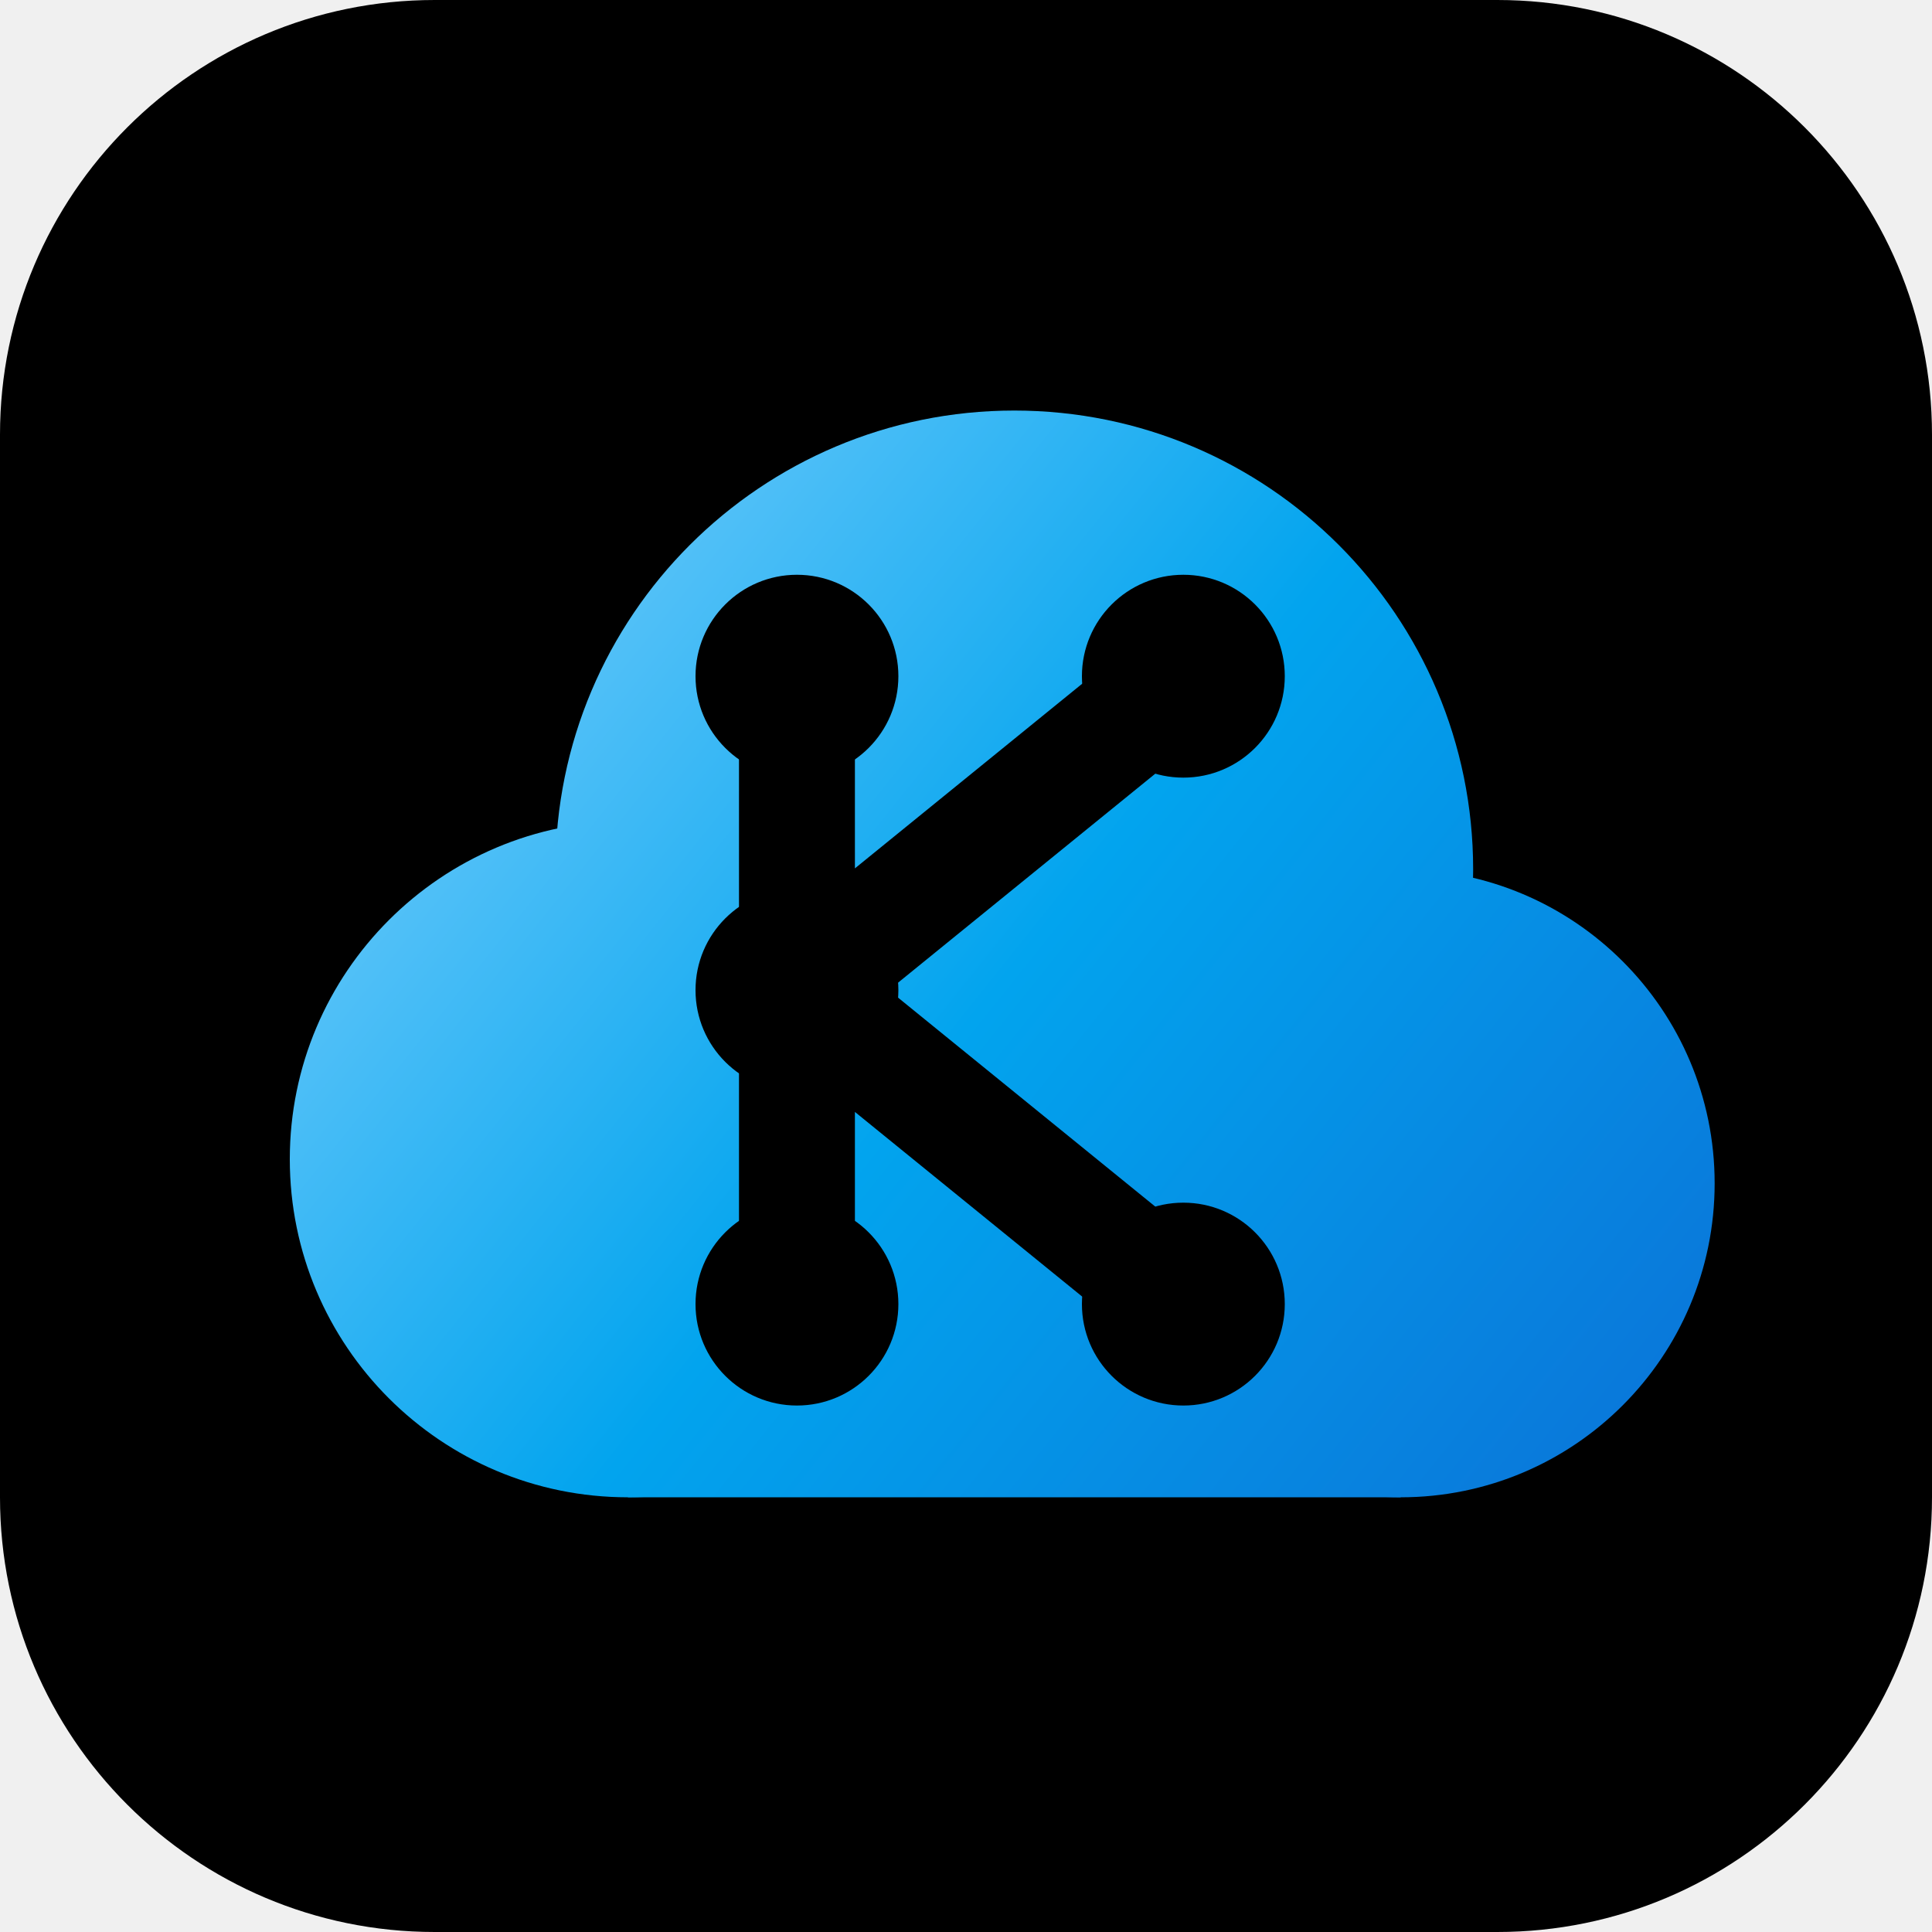
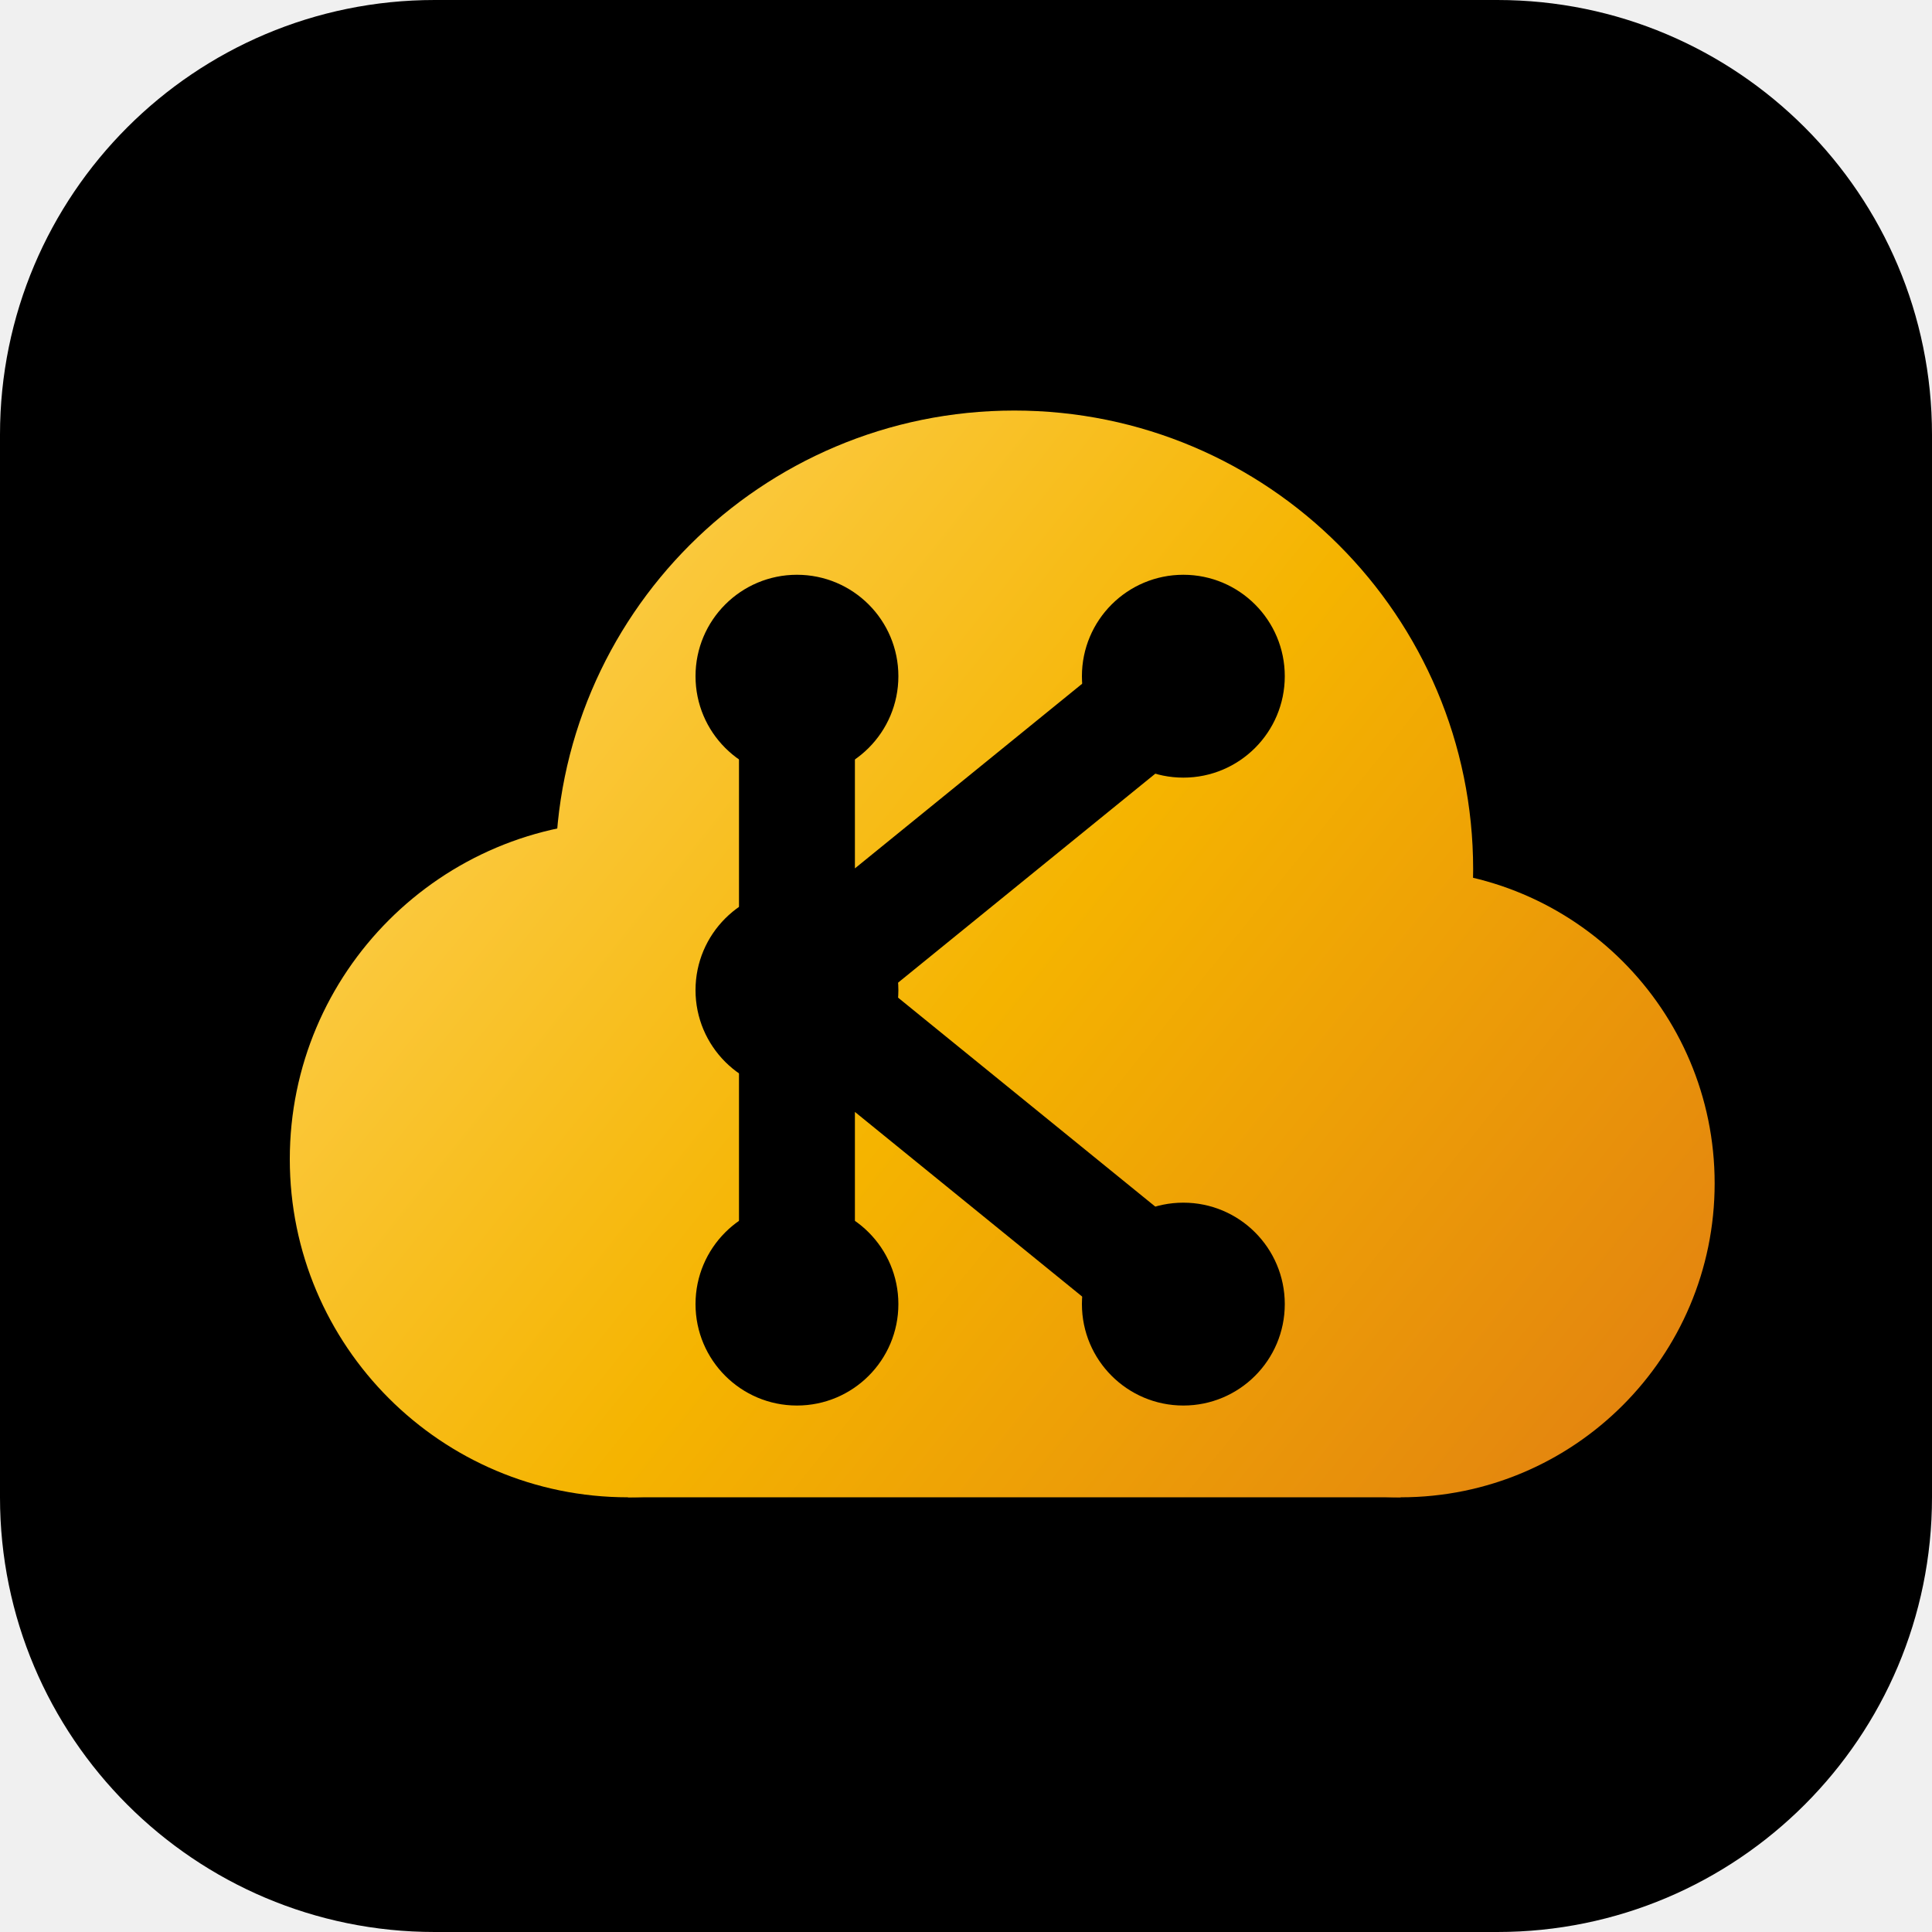
<svg xmlns="http://www.w3.org/2000/svg" viewBox="0 0 40 40" fill="none">
  <defs>
    <linearGradient id="g" x1="6" y1="8" x2="36" y2="32" gradientUnits="userSpaceOnUse">
-       <stop stop-color="#8FD6FF" />
-       <stop offset=".5" stop-color="#02A4EE" />
-       <stop offset="1" stop-color="#0B6FD6" />
+       <stop stop-color="#FFD86B" />
+       <stop offset=".5" stop-color="#F5B400" />
+       <stop offset="1" stop-color="#E07B12" />
    </linearGradient>
    <mask id="m">
      <rect width="40" height="40" fill="#fff" />
      <path d="M16.5 14v13M16.5 20.5 24.5 14M16.5 20.5 24.5 27" stroke="#000" stroke-width="2.4" stroke-linecap="round" stroke-linejoin="round" />
      <g fill="#000">
        <circle cx="16.5" cy="14" r="2.1" />
        <circle cx="16.5" cy="27" r="2.1" />
        <circle cx="24.5" cy="14" r="2.1" />
        <circle cx="24.5" cy="27" r="2.1" />
        <circle cx="16.5" cy="20.5" r="2.1" />
      </g>
    </mask>
  </defs>
  <rect width="40" height="40" rx="9" fill="#000" />
  <g fill="url(#g)" mask="url(#m)">
    <circle cx="13" cy="24" r="7" />
    <circle cx="21" cy="18" r="9.5" />
    <circle cx="29" cy="24.5" r="6.5" />
    <rect x="13" y="24" width="16" height="7" />
  </g>
</svg>
